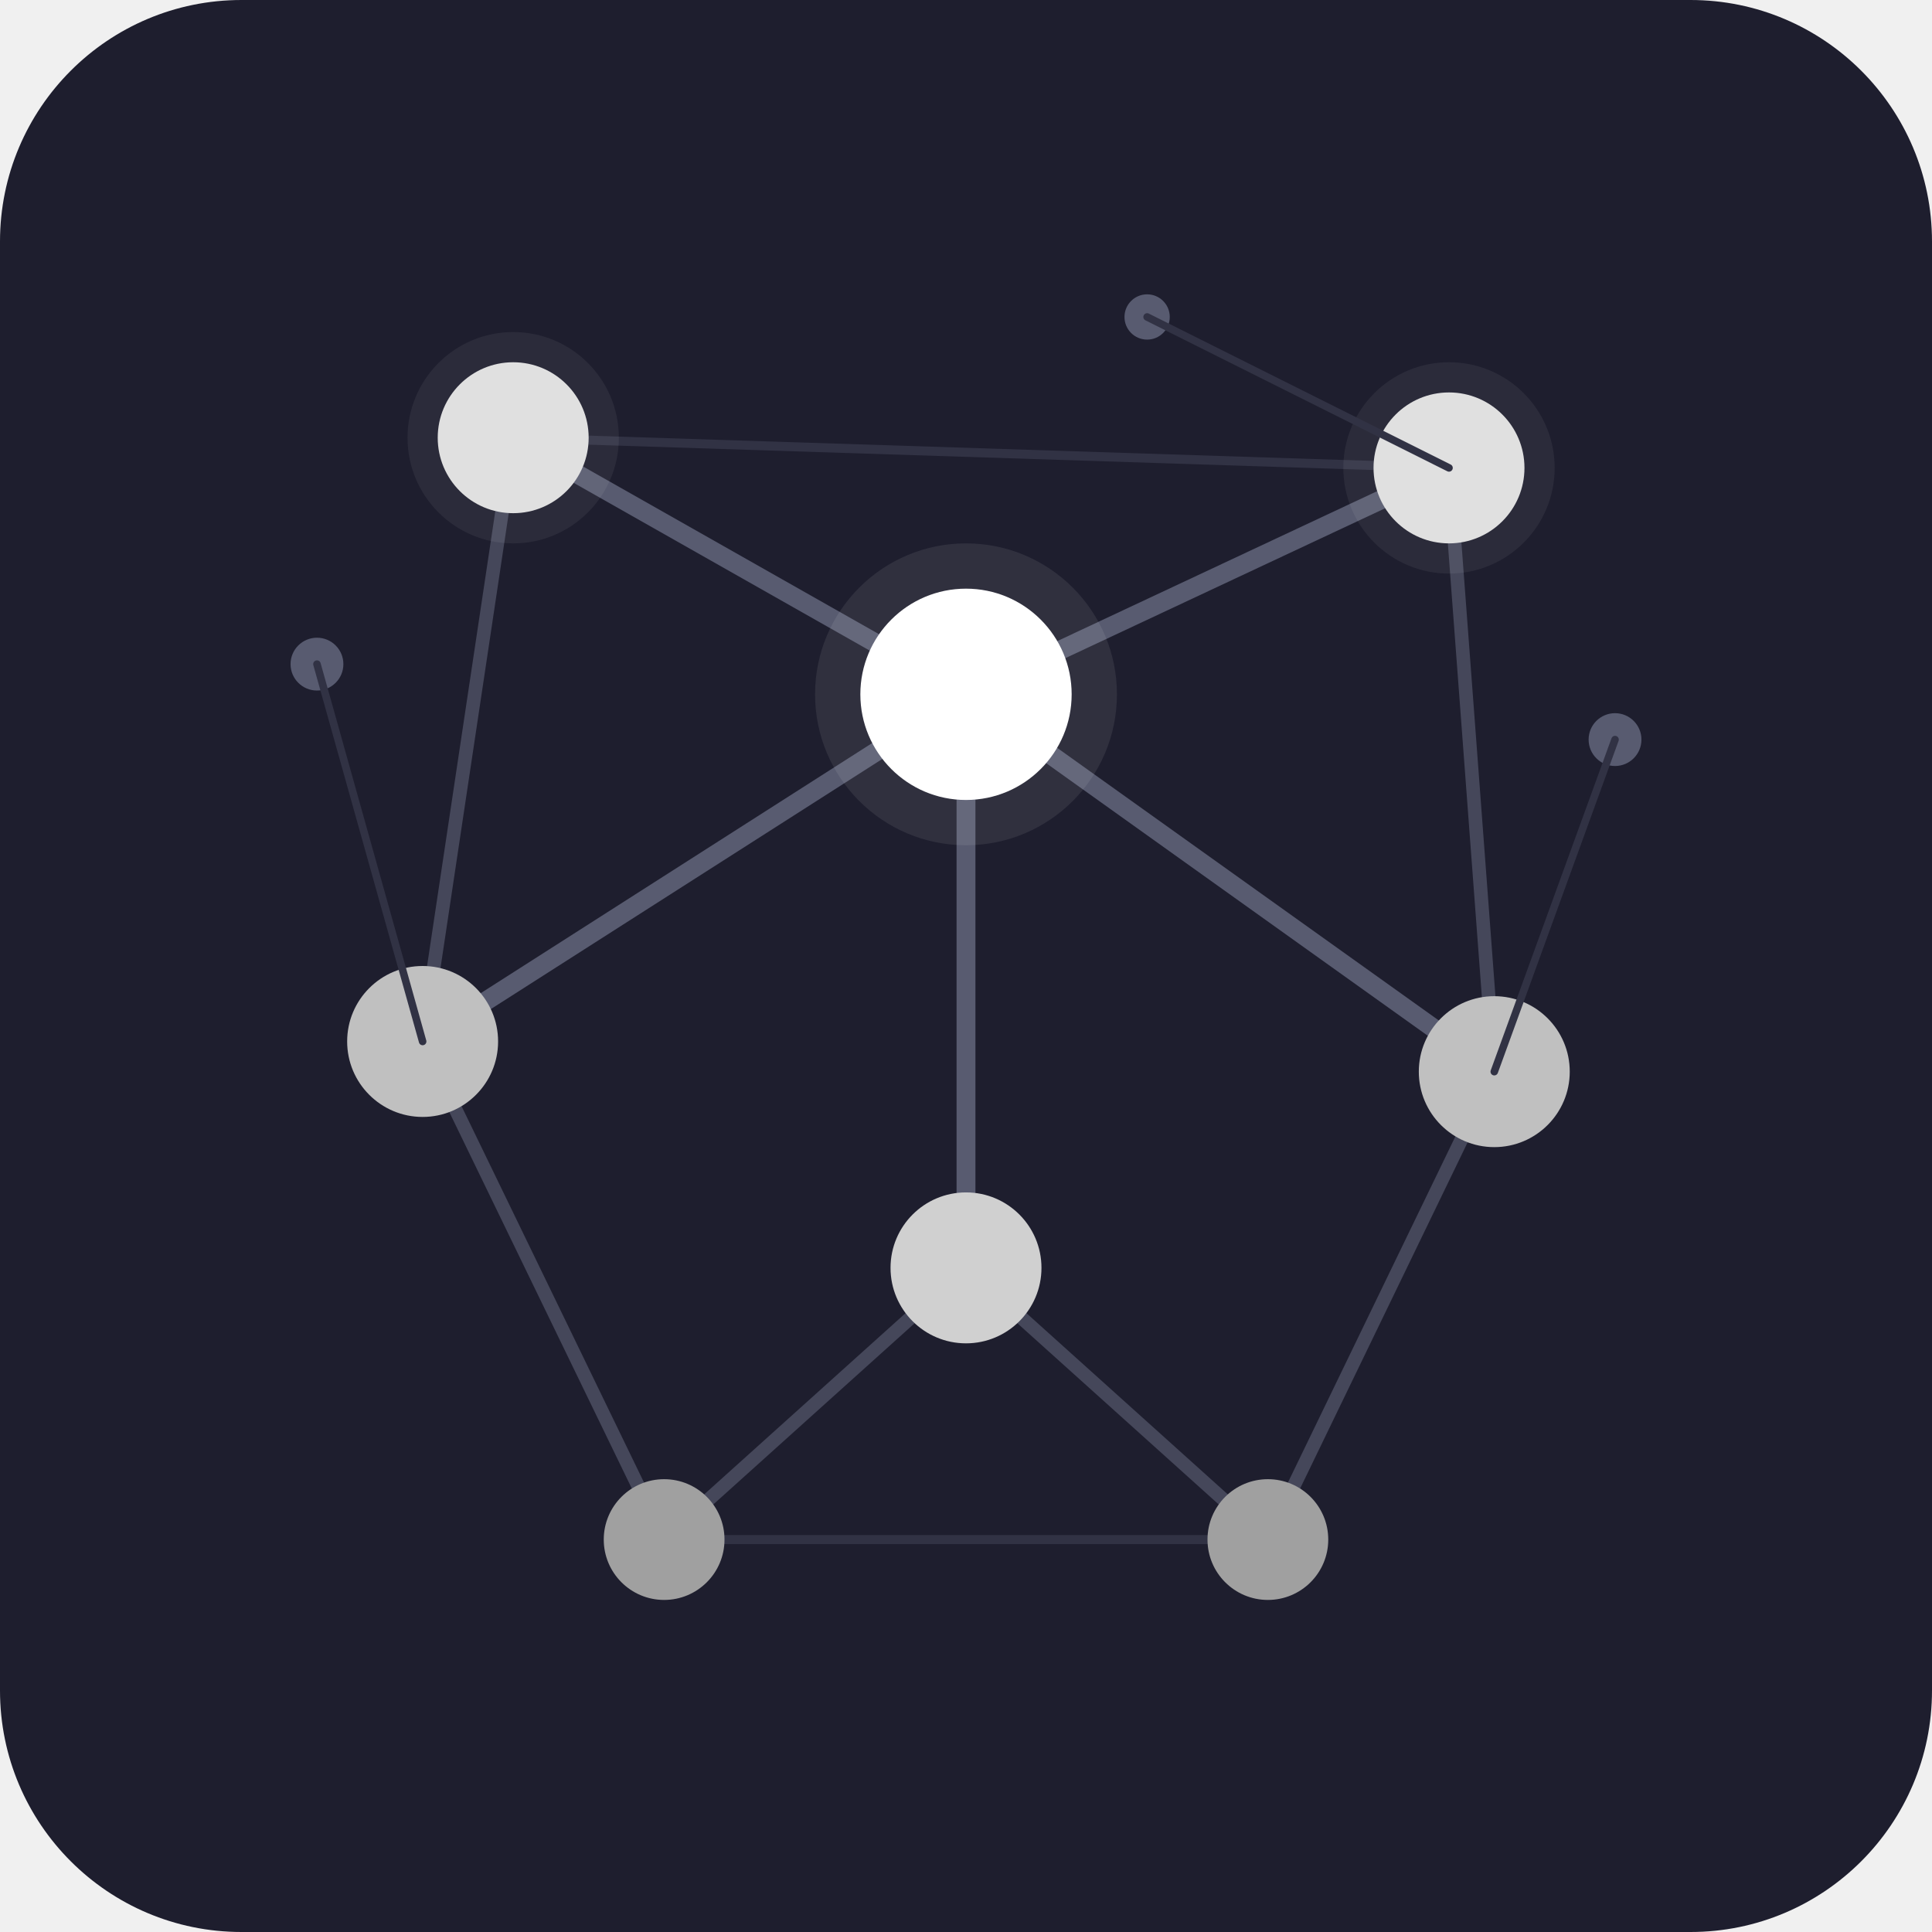
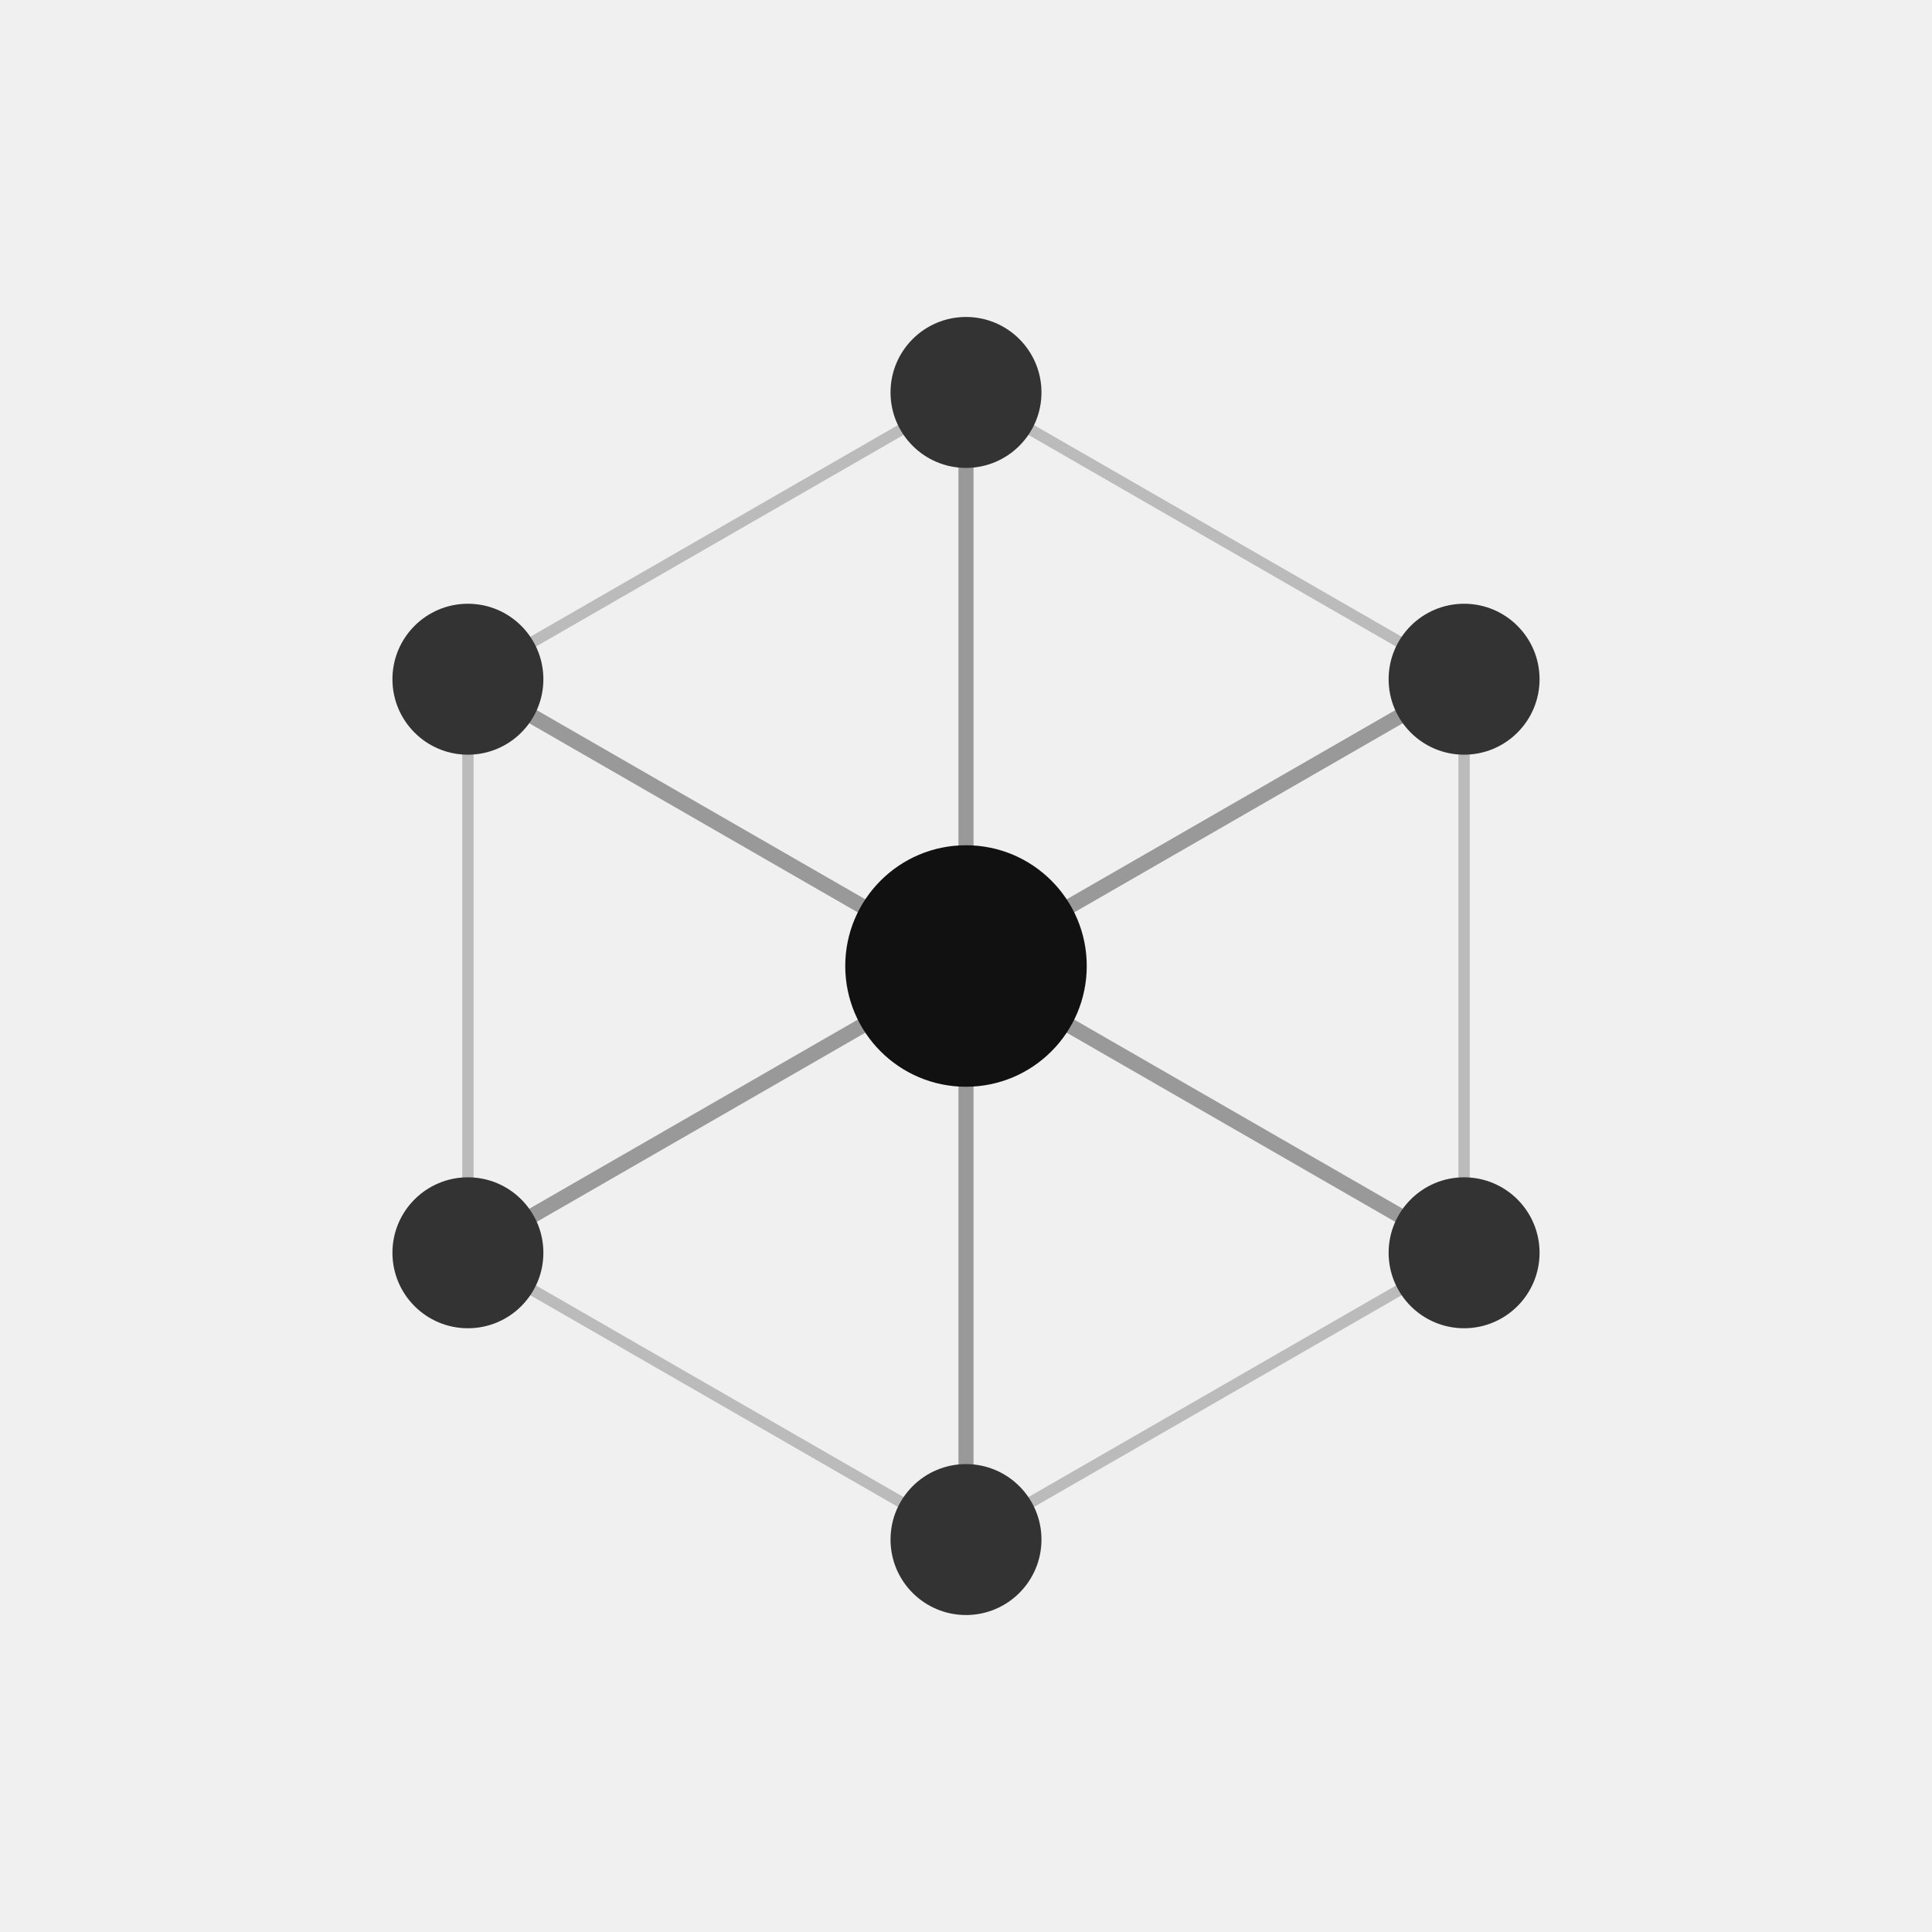
<svg xmlns="http://www.w3.org/2000/svg" width="256" height="256" viewBox="0 0 256 256" fill="none">
-   <rect width="256" height="256" rx="32" fill="#1E1E2E" />
-   <line x1="128" y1="92" x2="68" y2="58" stroke="#585B70" stroke-width="2.5" stroke-linecap="round" />
-   <line x1="128" y1="92" x2="192" y2="62" stroke="#585B70" stroke-width="2.5" stroke-linecap="round" />
-   <line x1="128" y1="92" x2="56" y2="138" stroke="#585B70" stroke-width="2.5" stroke-linecap="round" />
-   <line x1="128" y1="92" x2="198" y2="142" stroke="#585B70" stroke-width="2.5" stroke-linecap="round" />
-   <line x1="128" y1="92" x2="128" y2="168" stroke="#585B70" stroke-width="2.5" stroke-linecap="round" />
-   <line x1="68" y1="58" x2="56" y2="138" stroke="#45475A" stroke-width="1.8" stroke-linecap="round" />
-   <line x1="192" y1="62" x2="198" y2="142" stroke="#45475A" stroke-width="1.8" stroke-linecap="round" />
-   <line x1="56" y1="138" x2="88" y2="204" stroke="#45475A" stroke-width="1.8" stroke-linecap="round" />
-   <line x1="198" y1="142" x2="168" y2="204" stroke="#45475A" stroke-width="1.8" stroke-linecap="round" />
-   <line x1="128" y1="168" x2="88" y2="204" stroke="#45475A" stroke-width="1.8" stroke-linecap="round" />
-   <line x1="128" y1="168" x2="168" y2="204" stroke="#45475A" stroke-width="1.8" stroke-linecap="round" />
-   <line x1="68" y1="58" x2="192" y2="62" stroke="#313244" stroke-width="1.2" stroke-linecap="round" />
-   <line x1="88" y1="204" x2="168" y2="204" stroke="#313244" stroke-width="1.2" stroke-linecap="round" />
-   <circle cx="128" cy="92" r="20" fill="#FFFFFF" opacity="0.08" />
-   <circle cx="68" cy="58" r="14" fill="#FFFFFF" opacity="0.06" />
-   <circle cx="192" cy="62" r="14" fill="#FFFFFF" opacity="0.06" />
-   <circle cx="128" cy="92" r="14" fill="#FFFFFF" />
-   <circle cx="68" cy="58" r="10" fill="#E0E0E0" />
-   <circle cx="192" cy="62" r="10" fill="#E0E0E0" />
-   <circle cx="56" cy="138" r="10" fill="#C0C0C0" />
-   <circle cx="198" cy="142" r="10" fill="#C0C0C0" />
-   <circle cx="128" cy="168" r="10" fill="#D0D0D0" />
-   <circle cx="88" cy="204" r="8" fill="#A0A0A0" />
-   <circle cx="168" cy="204" r="8" fill="#A0A0A0" />
-   <circle cx="42" cy="88" r="3.5" fill="#585B70" />
-   <circle cx="214" cy="98" r="3.5" fill="#585B70" />
-   <circle cx="152" cy="42" r="3" fill="#585B70" />
-   <line x1="42" y1="88" x2="56" y2="138" stroke="#313244" stroke-width="1" stroke-linecap="round" />
-   <line x1="214" y1="98" x2="198" y2="142" stroke="#313244" stroke-width="1" stroke-linecap="round" />
-   <line x1="152" y1="42" x2="192" y2="62" stroke="#313244" stroke-width="1" stroke-linecap="round" />
+   <line x1="128" y1="128" x2="128" y2="52" stroke="#999" stroke-width="2" stroke-linecap="round" />
+   <line x1="128" y1="128" x2="194" y2="90" stroke="#999" stroke-width="2" stroke-linecap="round" />
+   <line x1="128" y1="128" x2="194" y2="166" stroke="#999" stroke-width="2" stroke-linecap="round" />
+   <line x1="128" y1="128" x2="128" y2="204" stroke="#999" stroke-width="2" stroke-linecap="round" />
+   <line x1="128" y1="128" x2="62" y2="166" stroke="#999" stroke-width="2" stroke-linecap="round" />
+   <line x1="128" y1="128" x2="62" y2="90" stroke="#999" stroke-width="2" stroke-linecap="round" />
+   <line x1="128" y1="52" x2="194" y2="90" stroke="#BBB" stroke-width="1.5" stroke-linecap="round" />
+   <line x1="194" y1="90" x2="194" y2="166" stroke="#BBB" stroke-width="1.5" stroke-linecap="round" />
+   <line x1="194" y1="166" x2="128" y2="204" stroke="#BBB" stroke-width="1.5" stroke-linecap="round" />
+   <line x1="128" y1="204" x2="62" y2="166" stroke="#BBB" stroke-width="1.5" stroke-linecap="round" />
+   <line x1="62" y1="166" x2="62" y2="90" stroke="#BBB" stroke-width="1.5" stroke-linecap="round" />
+   <line x1="62" y1="90" x2="128" y2="52" stroke="#BBB" stroke-width="1.5" stroke-linecap="round" />
+   <circle cx="128" cy="52" r="10" fill="#333" />
+   <circle cx="194" cy="90" r="10" fill="#333" />
+   <circle cx="194" cy="166" r="10" fill="#333" />
+   <circle cx="128" cy="204" r="10" fill="#333" />
+   <circle cx="62" cy="166" r="10" fill="#333" />
+   <circle cx="62" cy="90" r="10" fill="#333" />
+   <circle cx="128" cy="128" r="16" fill="#111" />
</svg>
